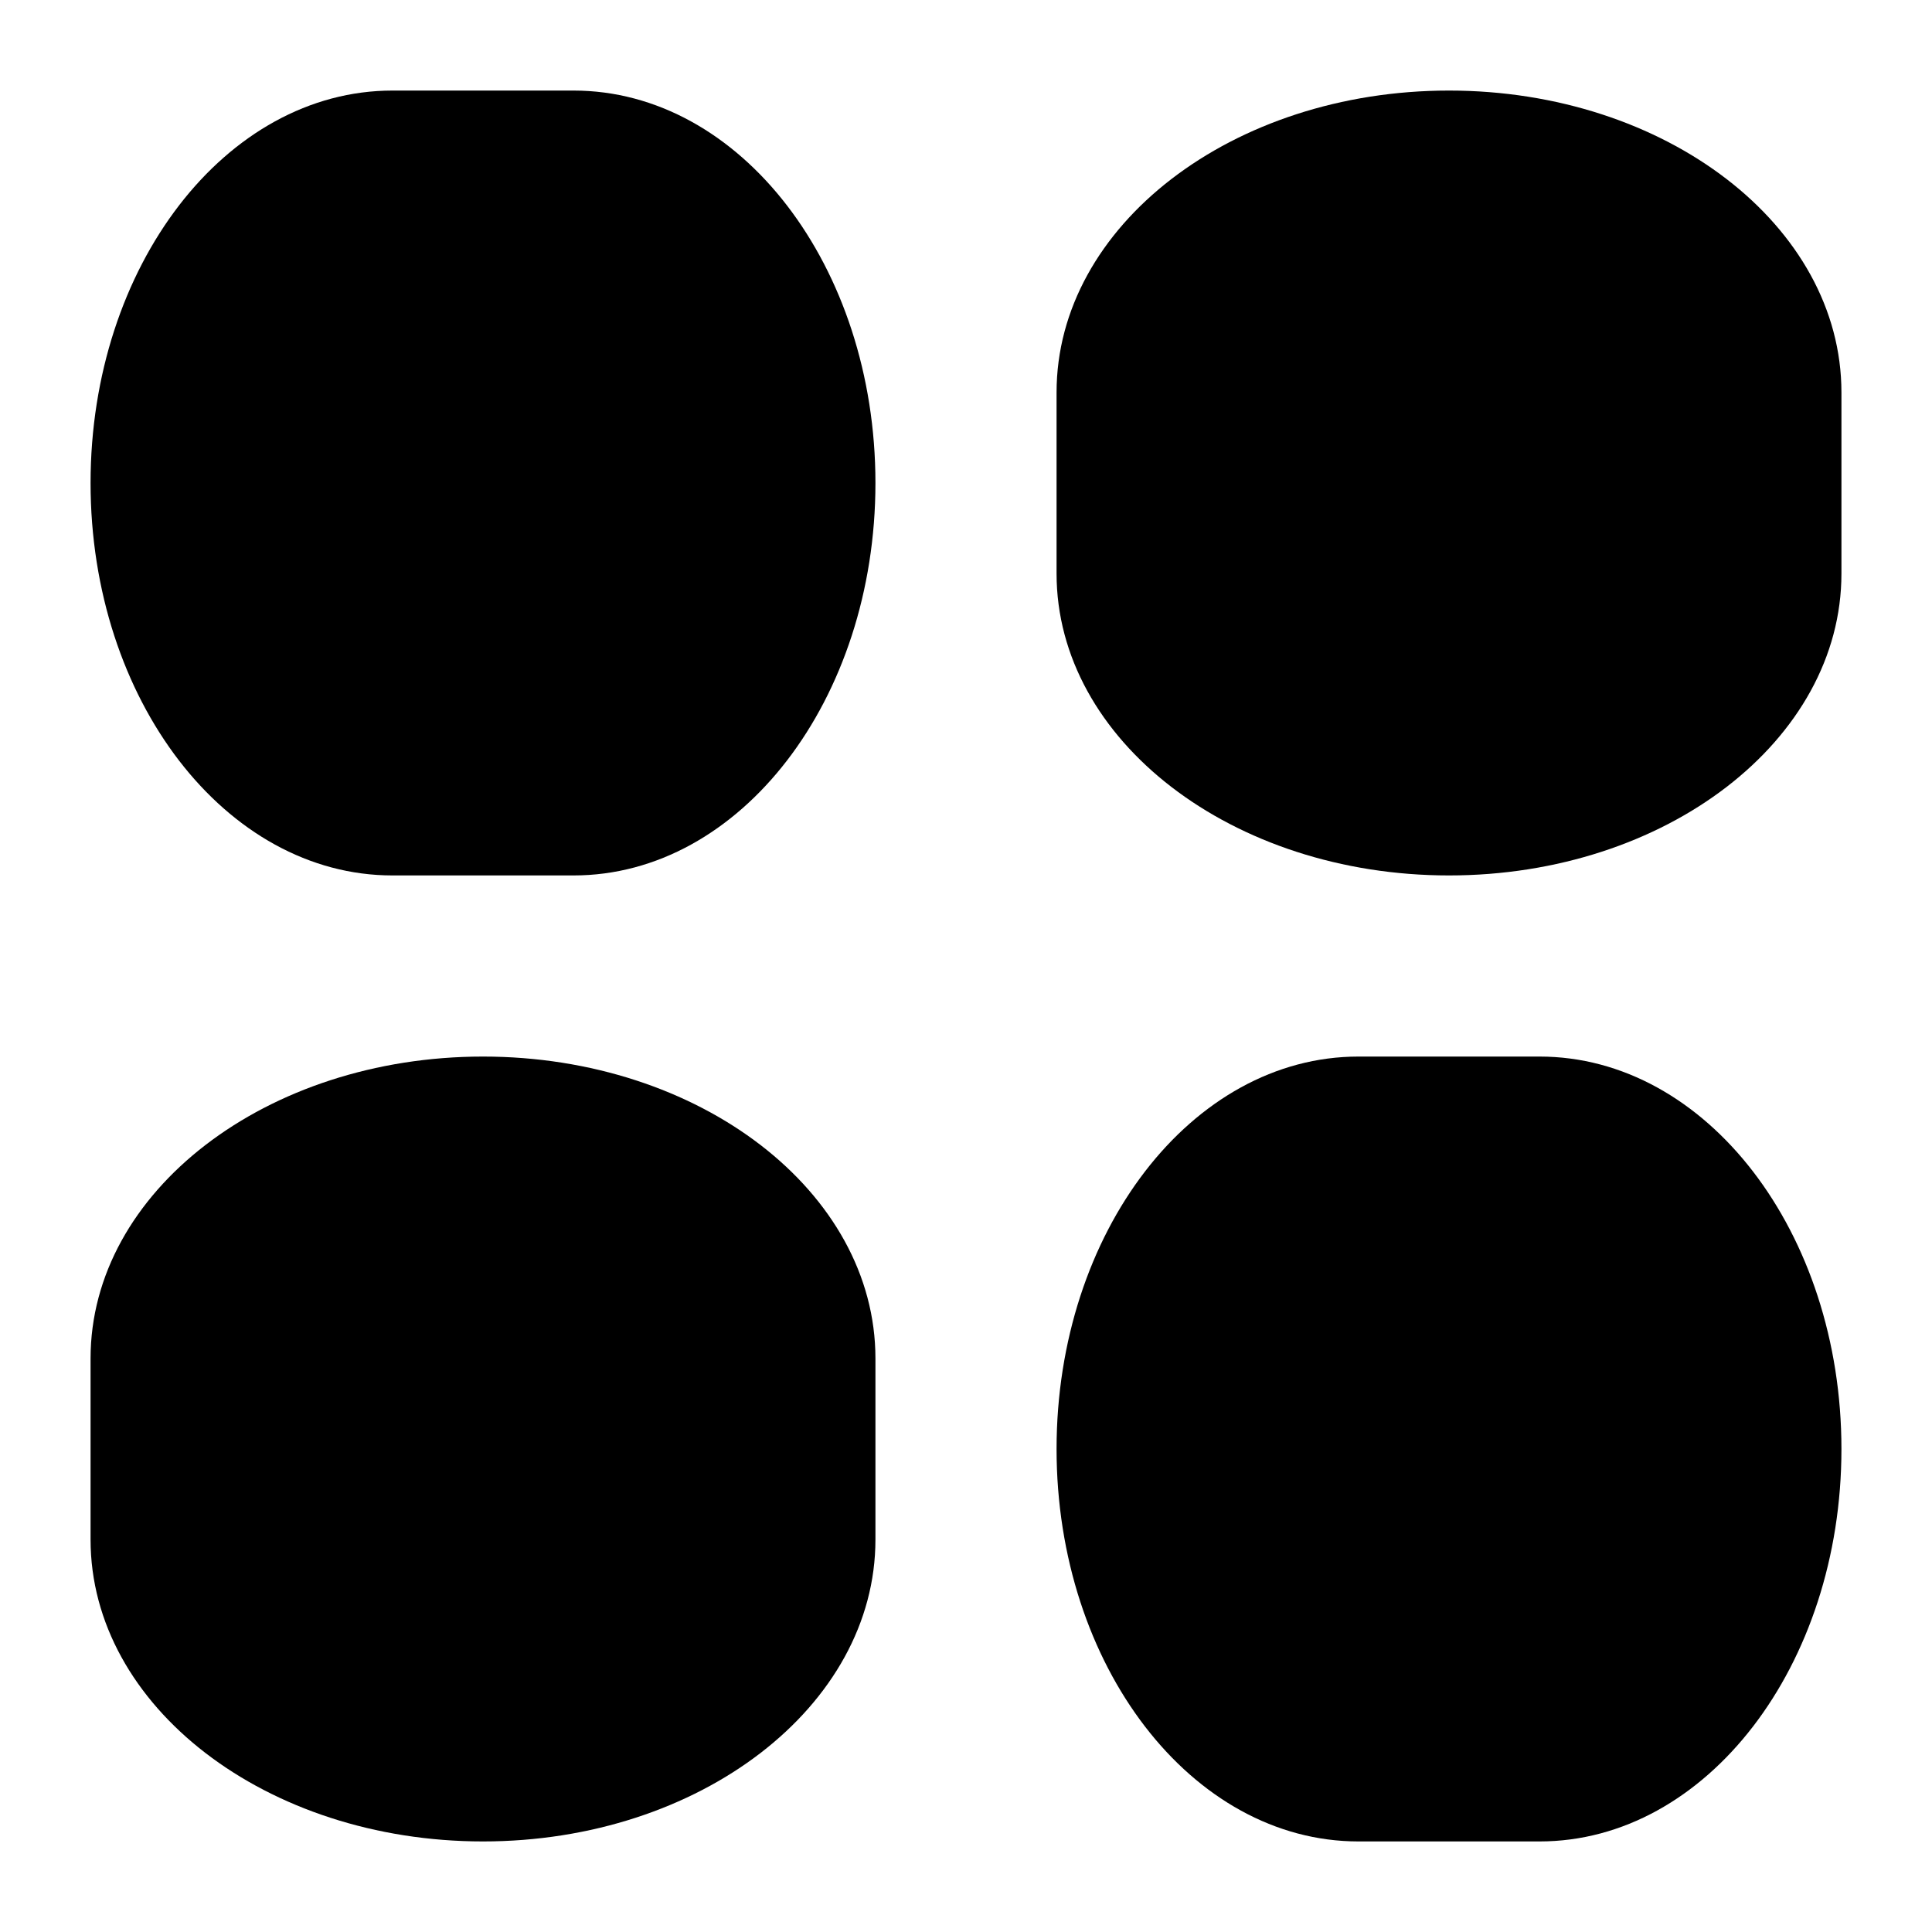
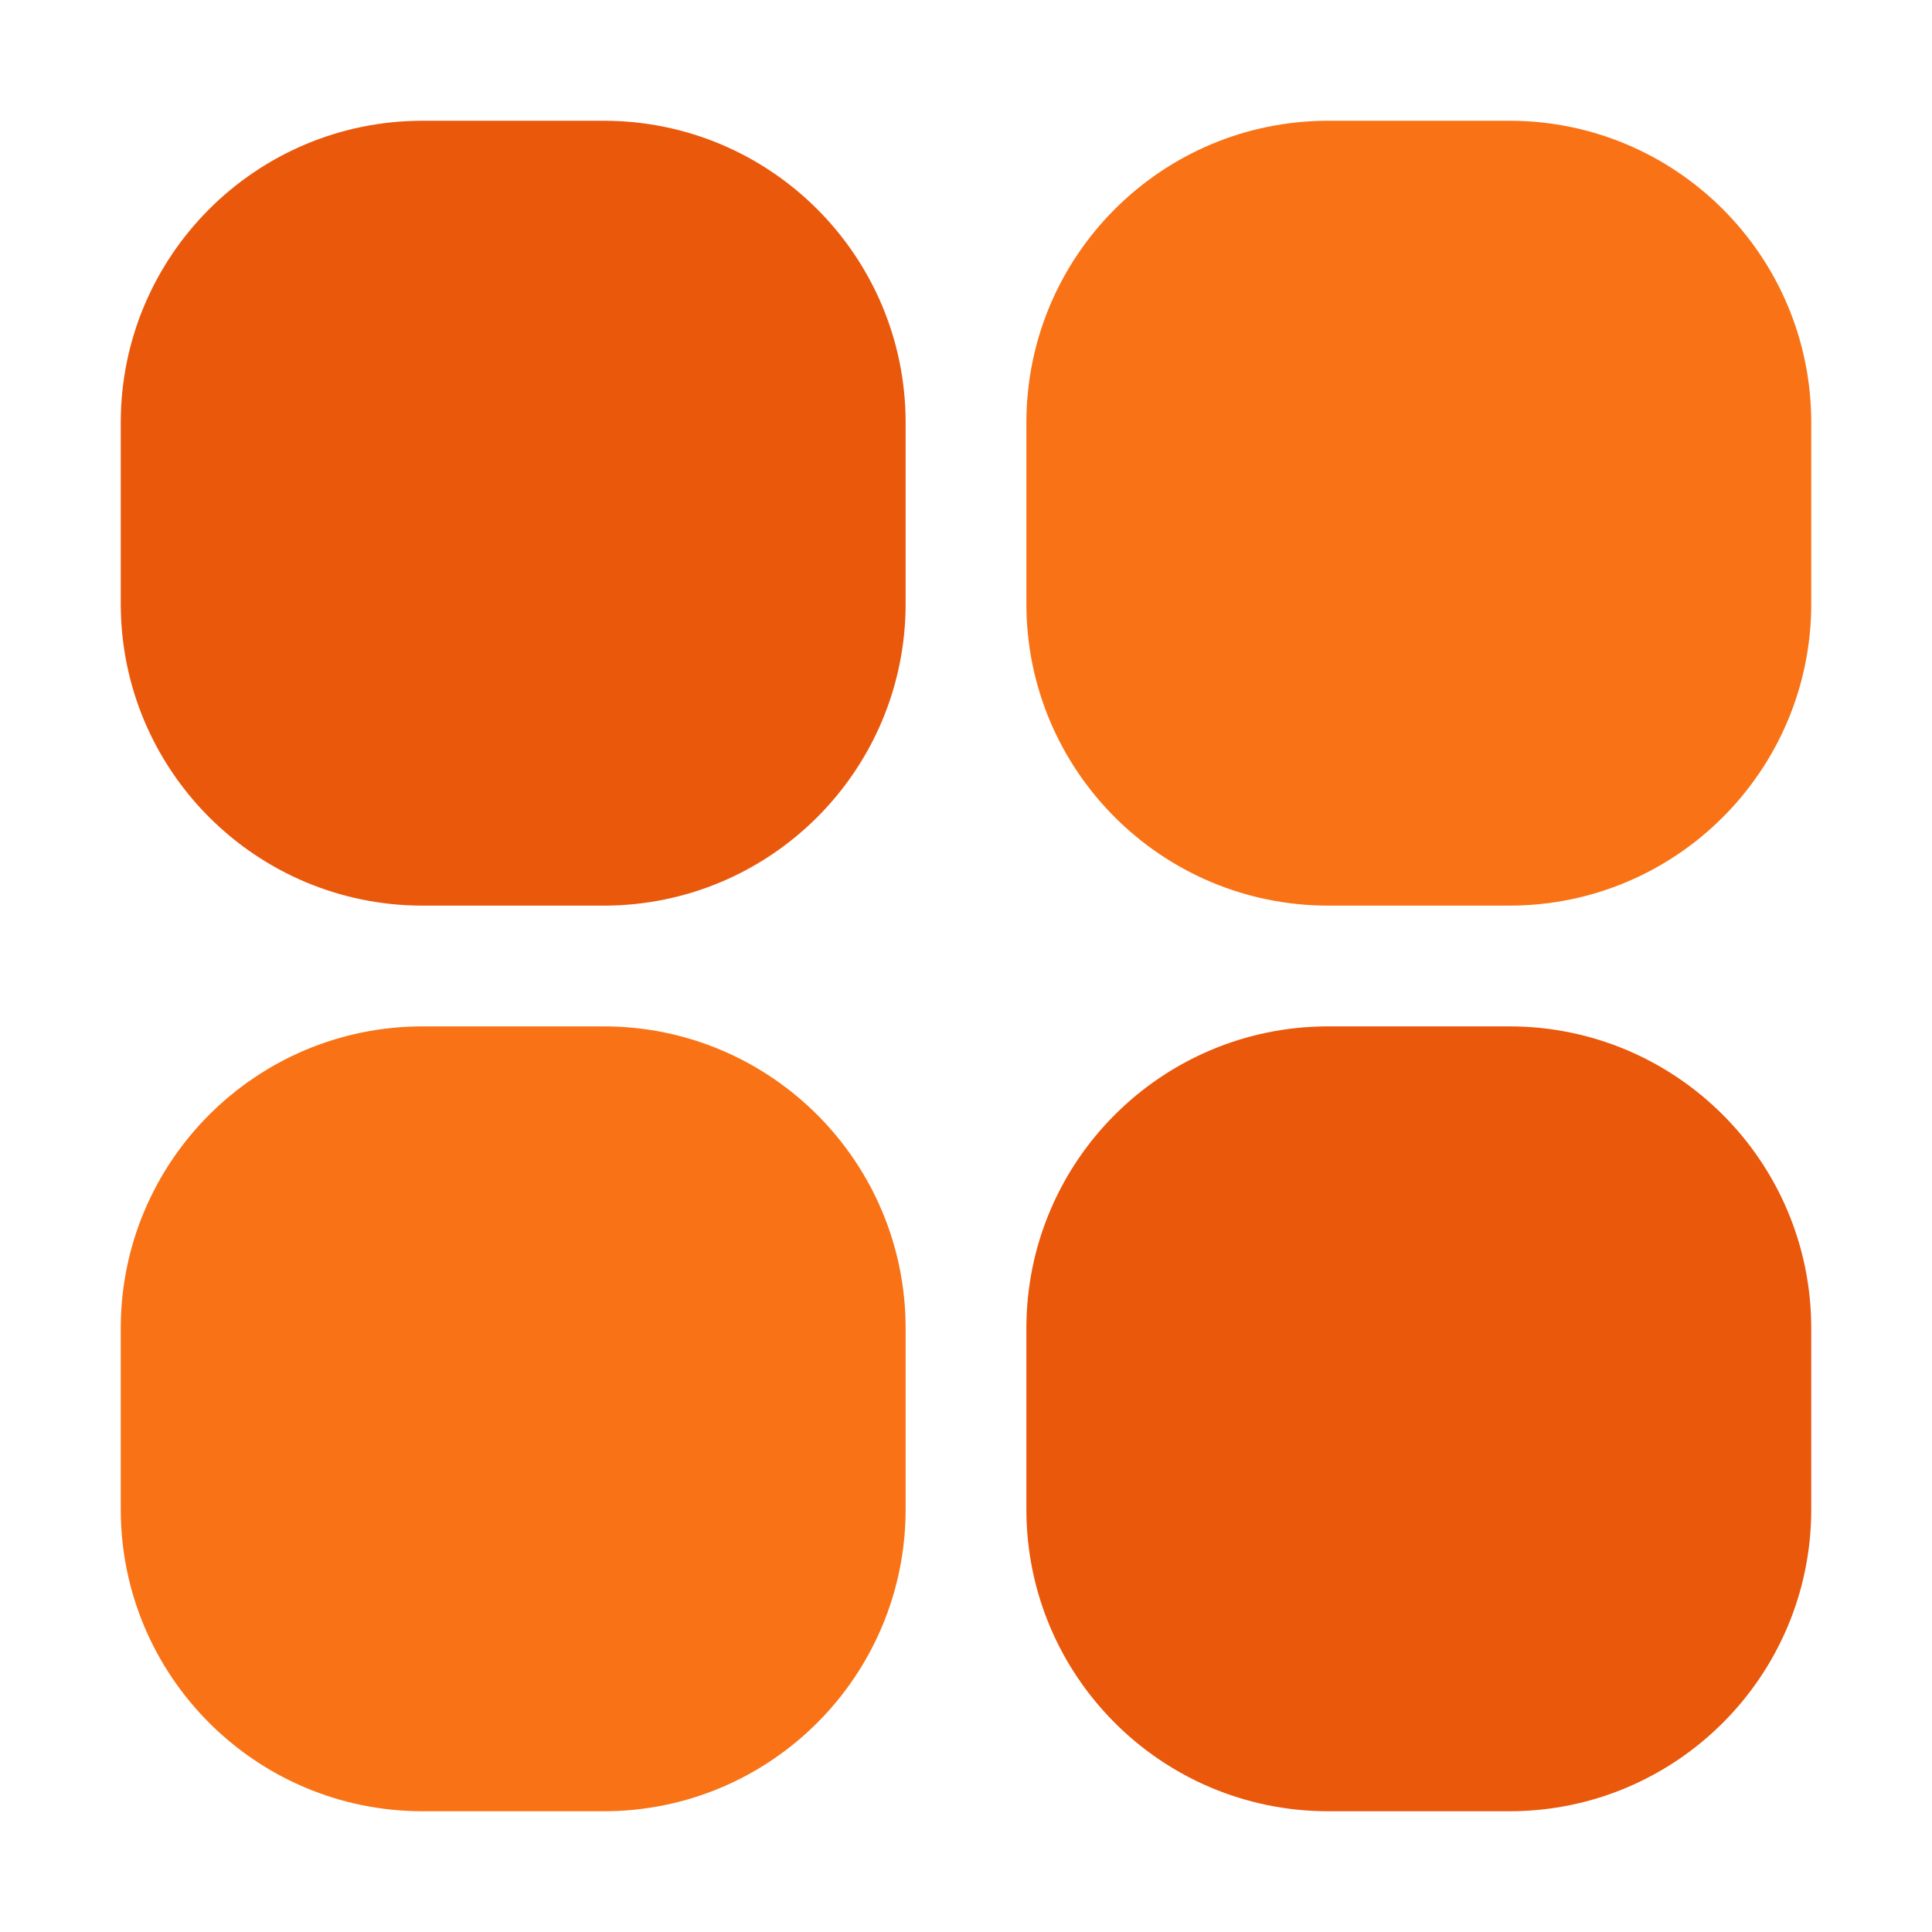
- <svg xmlns="http://www.w3.org/2000/svg" viewBox="0 0 64 64">
-   <rect x="3" y="3" width="26" height="26" rx="10" ry="18" fill="#000" />
-   <rect x="35" y="3" width="26" height="26" rx="18" ry="10" fill="#000" />
-   <rect x="3" y="35" width="26" height="26" rx="18" ry="10" fill="#000" />
-   <rect x="35" y="35" width="26" height="26" rx="10" ry="18" fill="#000" />
+ <svg xmlns="http://www.w3.org/2000/svg" width="32" height="32" viewBox="0 0 32 32">
+   <rect x="2" y="2" width="13" height="13" rx="5" fill="#EA580C" />
+   <rect x="17" y="2" width="13" height="13" rx="5" fill="#F97316" />
+   <rect x="2" y="17" width="13" height="13" rx="5" fill="#F97316" />
+   <rect x="17" y="17" width="13" height="13" rx="5" fill="#EA580C" />
</svg>
